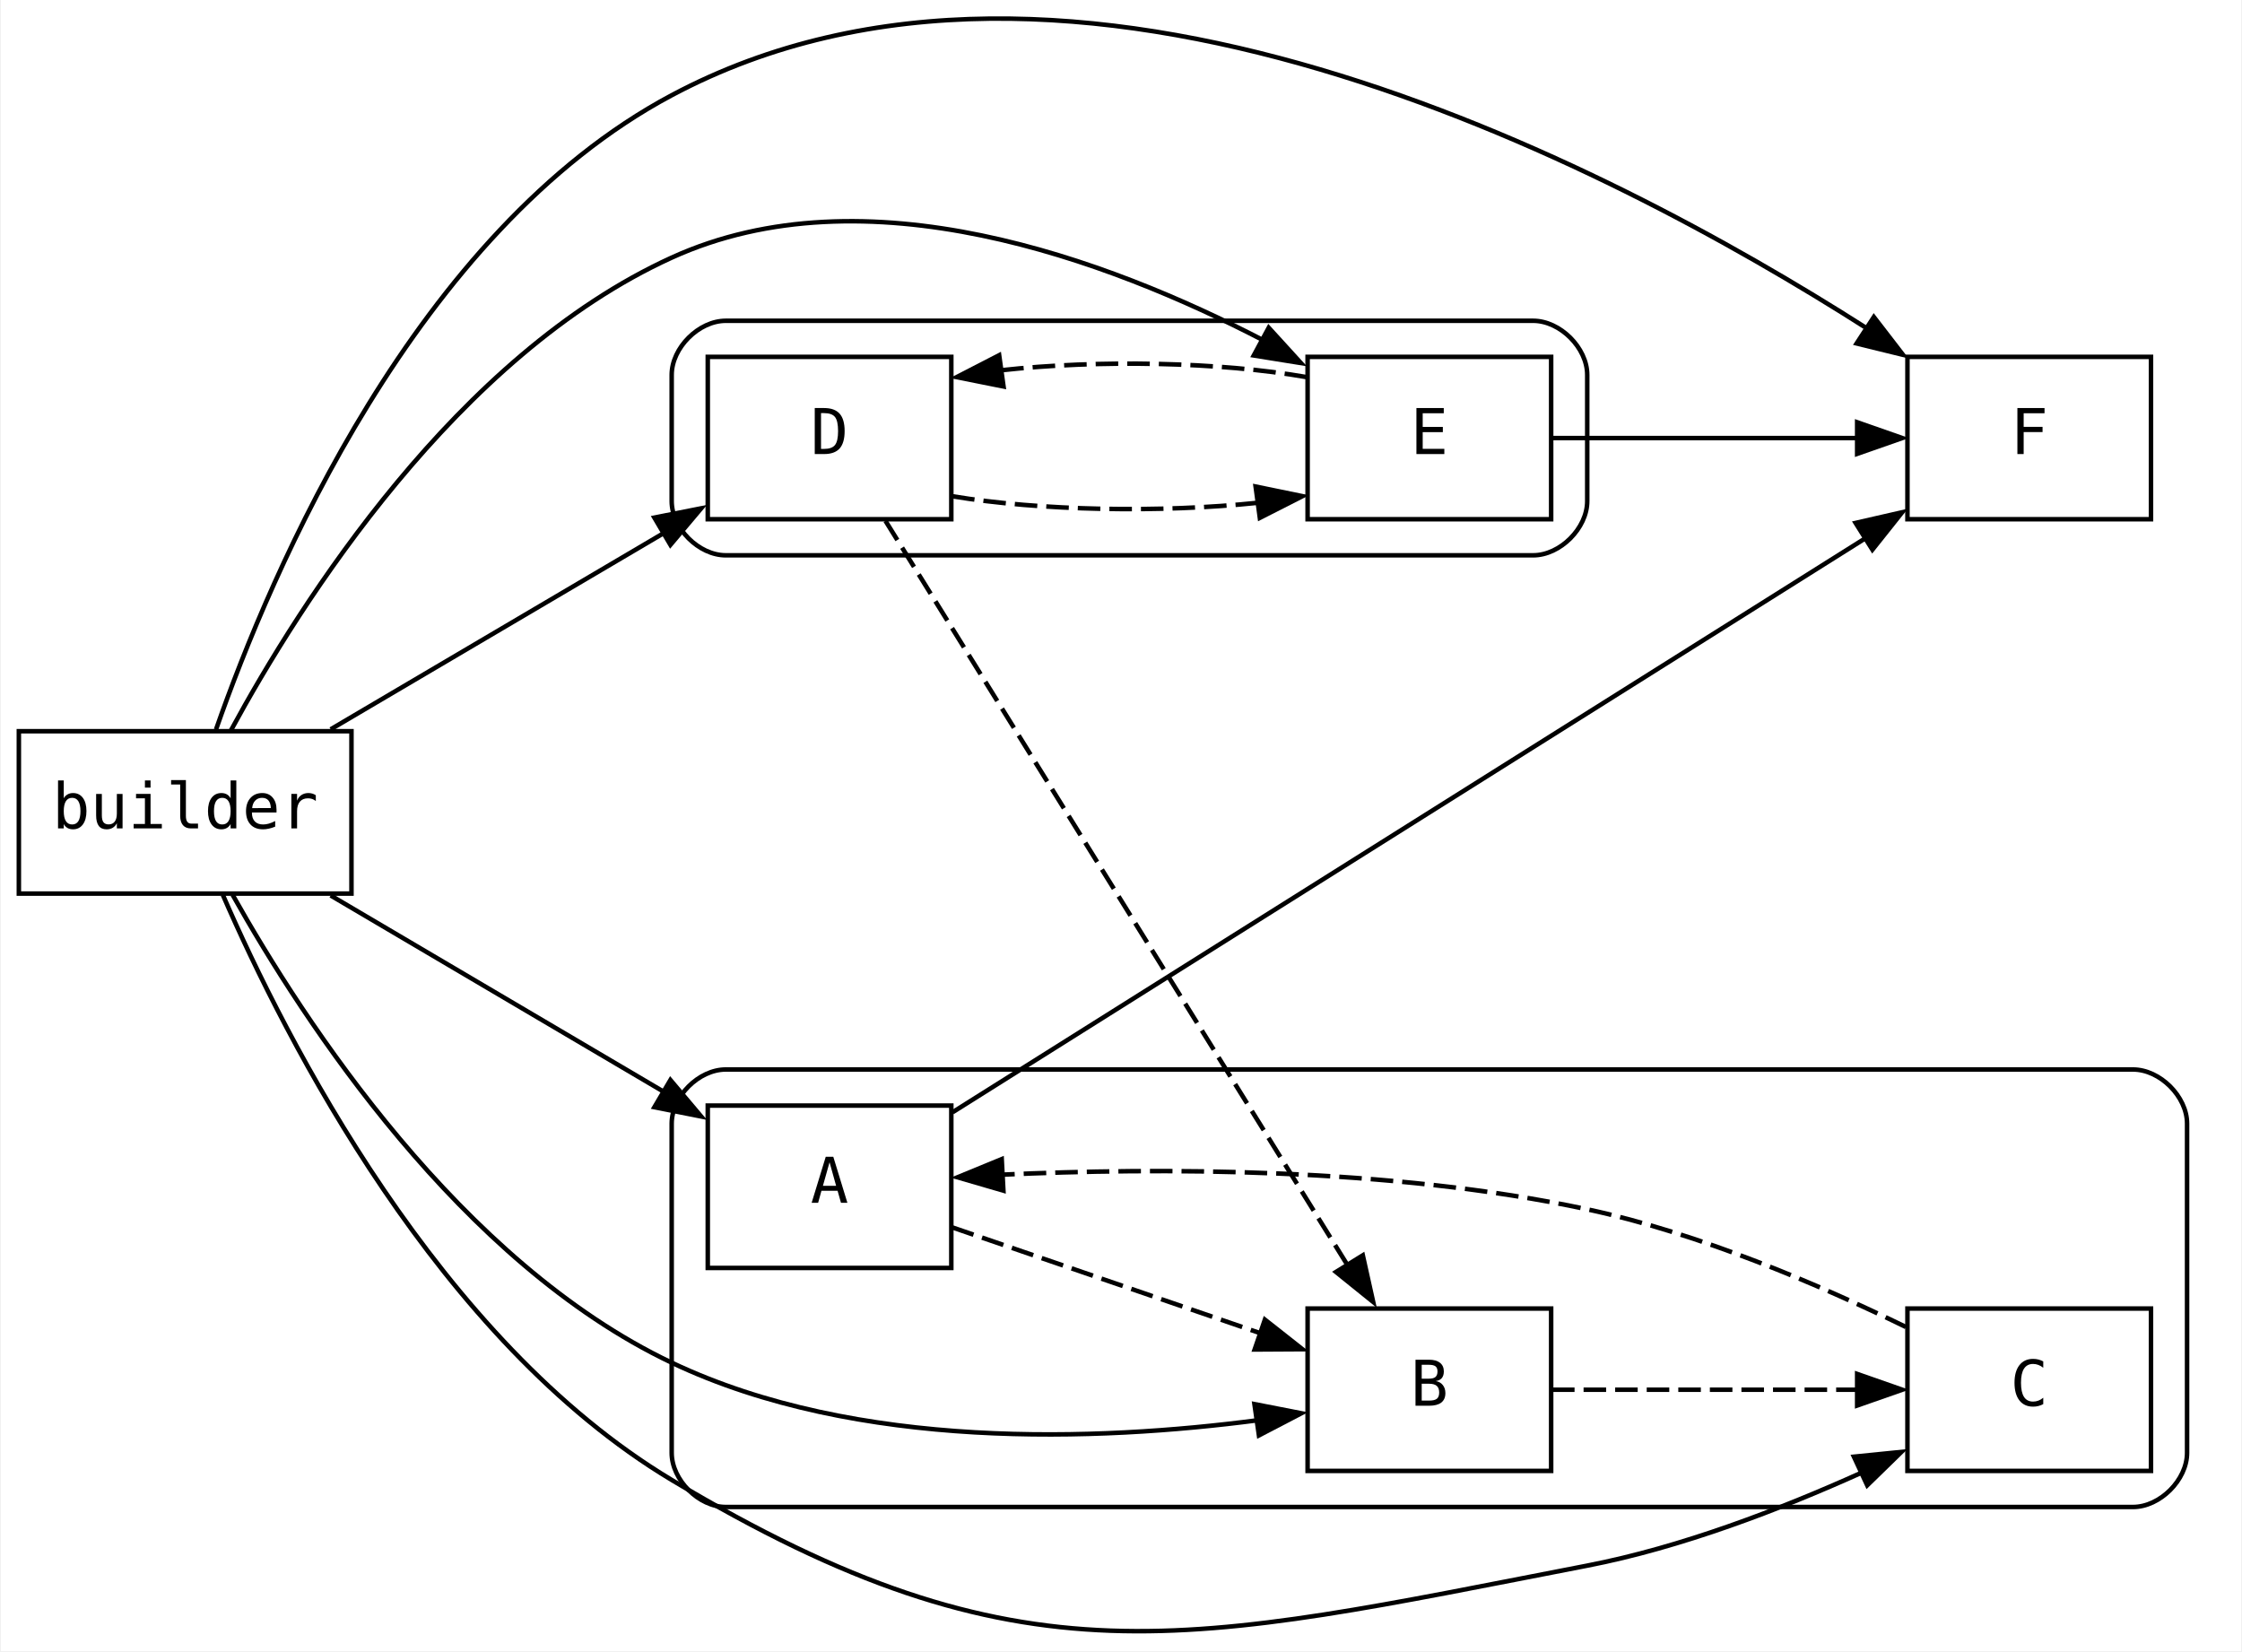
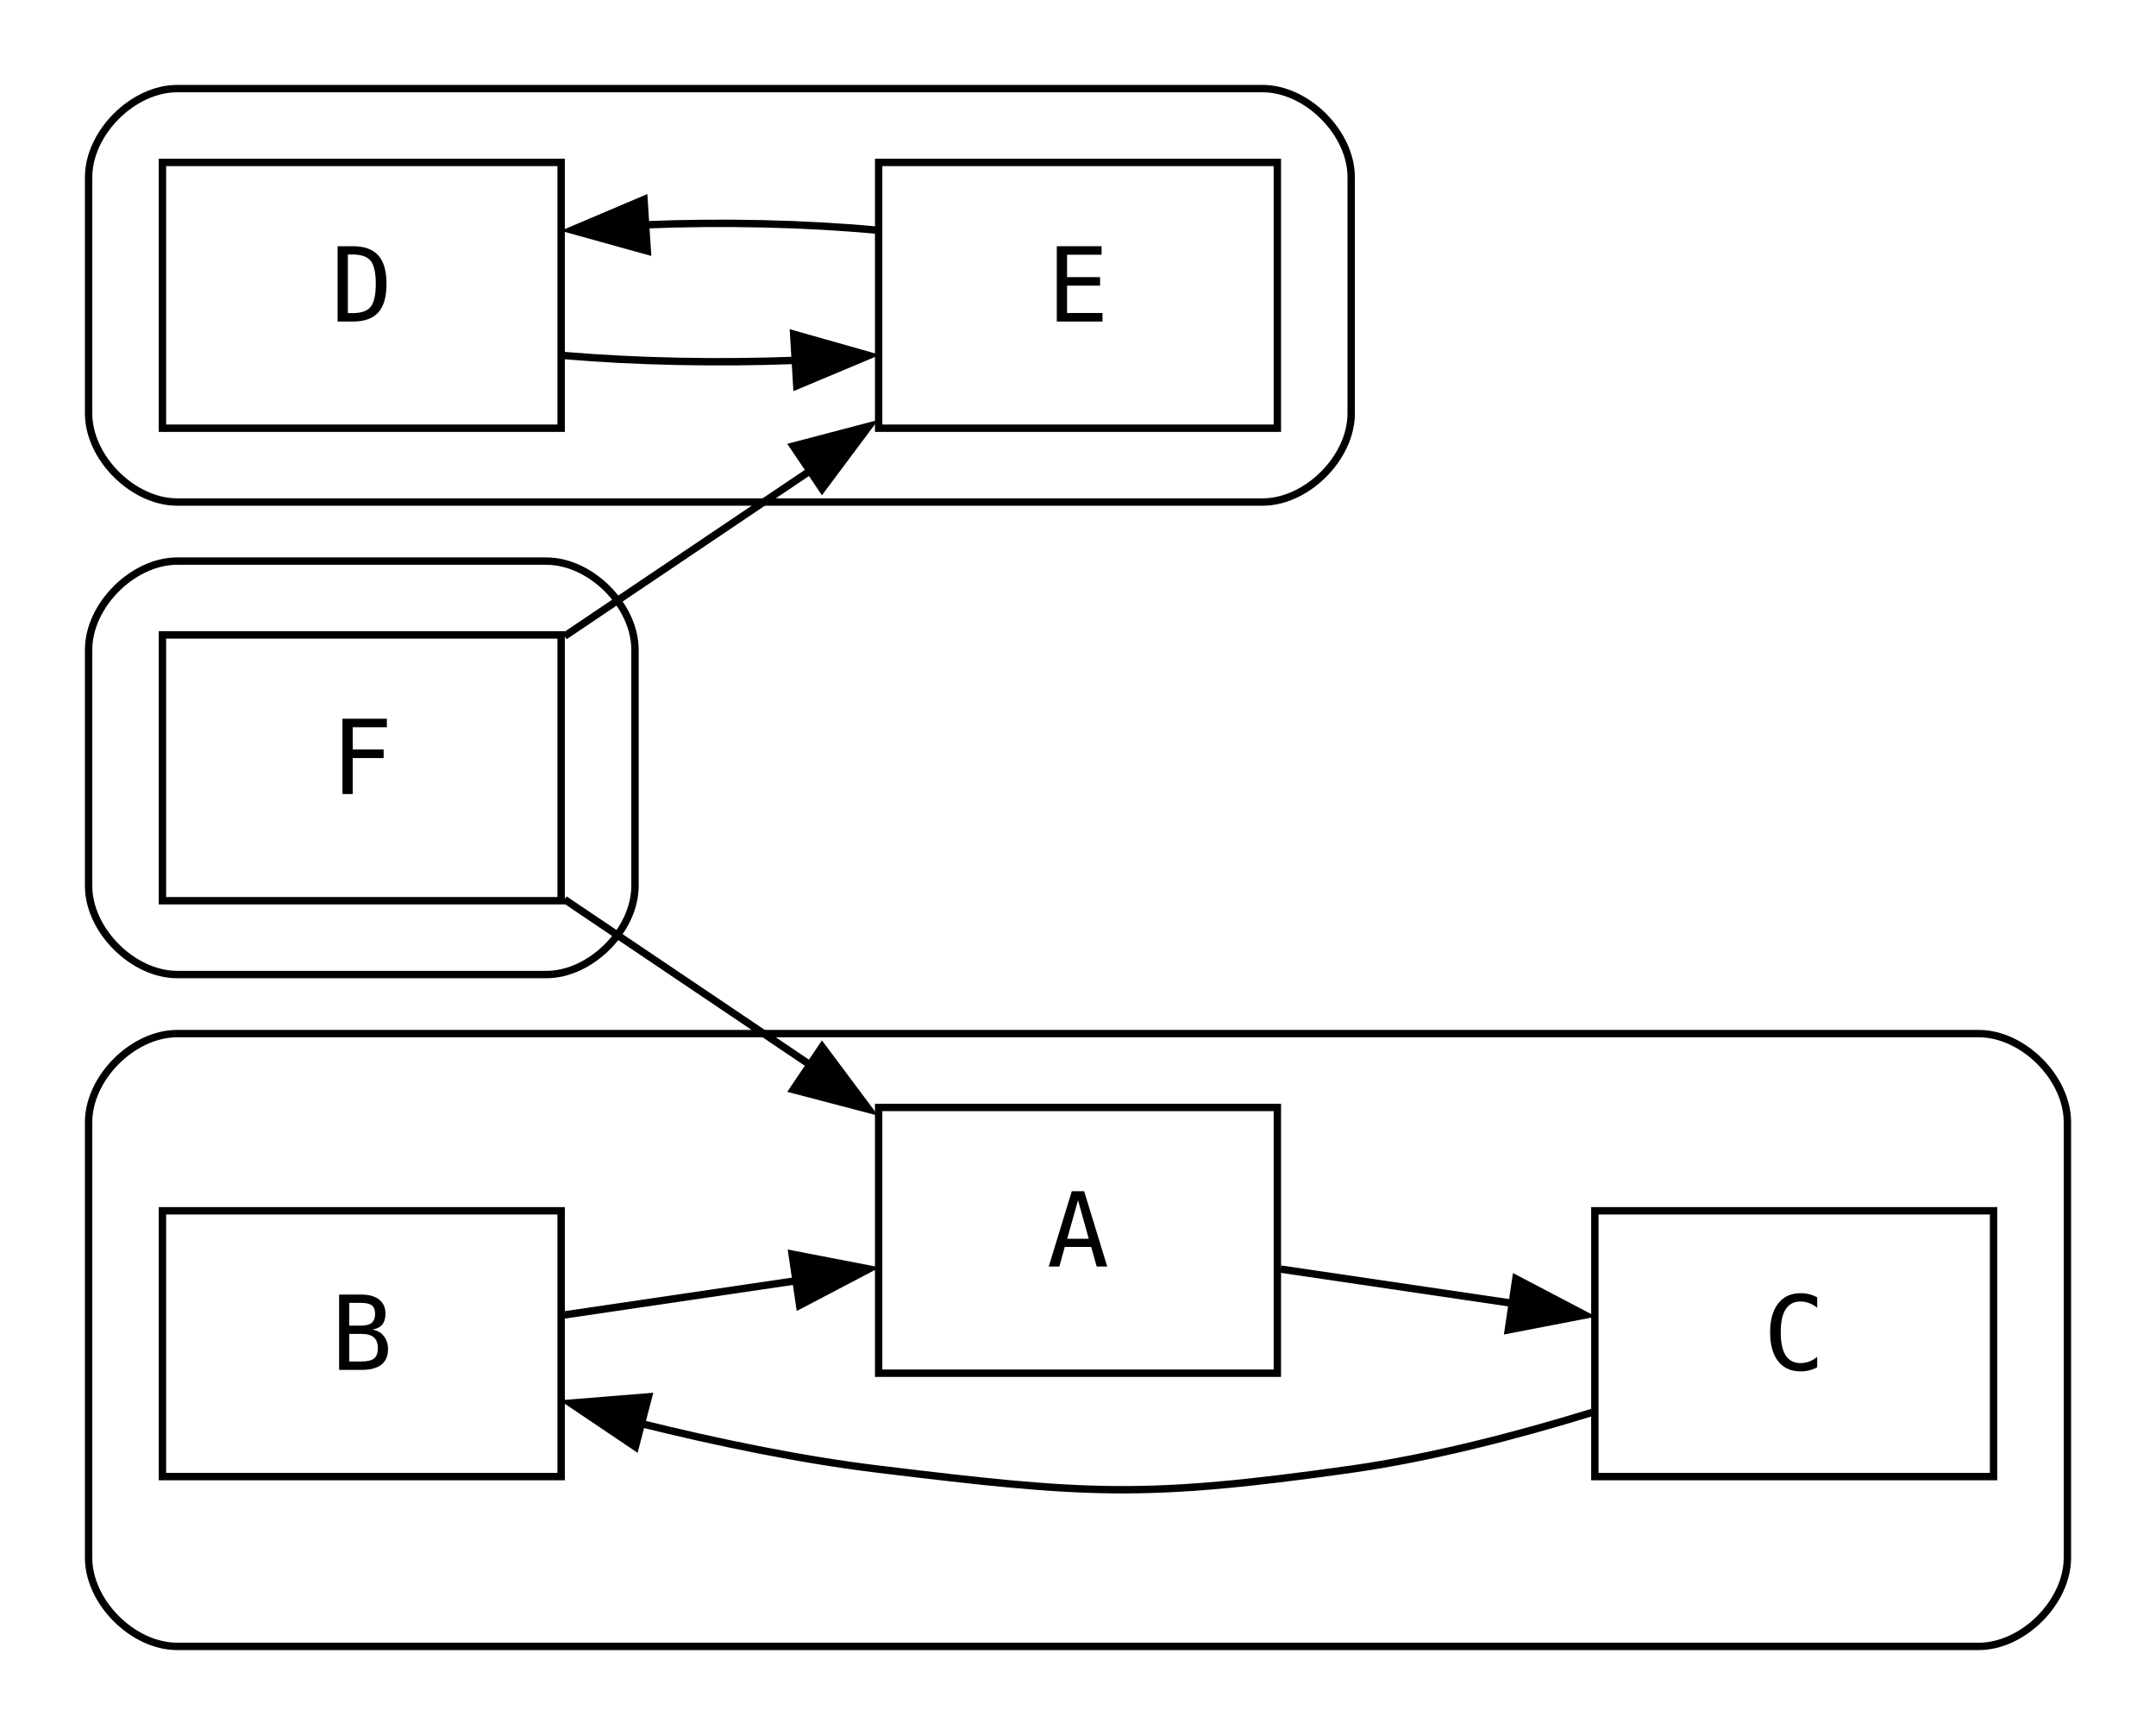
- <svg xmlns="http://www.w3.org/2000/svg" width="497pt" height="366pt" viewBox="0.00 0.00 496.75 366.08">
-   <g id="graph0" class="graph" transform="scale(1 1) rotate(0) translate(4 362.08)">
-     <polygon fill="white" stroke="none" points="-4,4 -4,-362.08 492.75,-362.08 492.75,4 -4,4" />
+ <svg xmlns="http://www.w3.org/2000/svg" width="292pt" height="235pt" viewBox="0.00 0.00 292.00 235.00">
+   <g id="graph0" class="graph" transform="scale(1 1) rotate(0) translate(4 231)">
+     <polygon fill="white" stroke="none" points="-4,4 -4,-231 288,-231 288,4 -4,4" />
    <g id="clust1" class="cluster">
-       <path fill="none" stroke="black" d="M156.75,-27.96C156.75,-27.96 468.75,-27.96 468.75,-27.96 474.75,-27.96 480.75,-33.96 480.75,-39.96 480.75,-39.96 480.75,-112.96 480.75,-112.96 480.75,-118.96 474.75,-124.96 468.75,-124.96 468.75,-124.96 156.75,-124.96 156.75,-124.96 150.75,-124.96 144.75,-118.96 144.75,-112.96 144.75,-112.96 144.75,-39.96 144.75,-39.96 144.75,-33.96 150.75,-27.96 156.75,-27.96" />
+       <path fill="none" stroke="black" d="M20,-163C20,-163 167,-163 167,-163 173,-163 179,-169 179,-175 179,-175 179,-207 179,-207 179,-213 173,-219 167,-219 167,-219 20,-219 20,-219 14,-219 8,-213 8,-207 8,-207 8,-175 8,-175 8,-169 14,-163 20,-163" />
    </g>
    <g id="clust2" class="cluster">
-       <path fill="none" stroke="black" d="M156.75,-238.96C156.75,-238.96 335.75,-238.96 335.75,-238.96 341.75,-238.96 347.75,-244.96 347.75,-250.96 347.75,-250.96 347.75,-278.96 347.75,-278.96 347.75,-284.96 341.75,-290.96 335.75,-290.96 335.75,-290.96 156.75,-290.96 156.75,-290.96 150.75,-290.96 144.75,-284.96 144.75,-278.96 144.75,-278.96 144.75,-250.96 144.75,-250.96 144.75,-244.96 150.75,-238.96 156.75,-238.96" />
+       <path fill="none" stroke="black" d="M20,-8C20,-8 264,-8 264,-8 270,-8 276,-14 276,-20 276,-20 276,-79 276,-79 276,-85 270,-91 264,-91 264,-91 20,-91 20,-91 14,-91 8,-85 8,-79 8,-79 8,-20 8,-20 8,-14 14,-8 20,-8" />
+     </g>
+     <g id="clust3" class="cluster">
+       <path fill="none" stroke="black" d="M20,-99C20,-99 70,-99 70,-99 76,-99 82,-105 82,-111 82,-111 82,-143 82,-143 82,-149 76,-155 70,-155 70,-155 20,-155 20,-155 14,-155 8,-149 8,-143 8,-143 8,-111 8,-111 8,-105 14,-99 20,-99" />
    </g>
    <g id="node1" class="node">
-       <polygon fill="none" stroke="black" points="73.75,-199.96 0,-199.96 0,-163.96 73.75,-163.96 73.75,-199.96" />
-       <text text-anchor="middle" x="36.88" y="-178.41" font-family="monospace" font-size="14.00">builder</text>
+       <polygon fill="none" stroke="black" points="72,-209 18,-209 18,-173 72,-173 72,-209" />
+       <text text-anchor="middle" x="45" y="-187.45" font-family="monospace" font-size="14.00">D</text>
    </g>
    <g id="node2" class="node">
-       <polygon fill="none" stroke="black" points="472.75,-282.96 418.75,-282.96 418.75,-246.96 472.75,-246.96 472.75,-282.96" />
-       <text text-anchor="middle" x="445.75" y="-261.41" font-family="monospace" font-size="14.00">F</text>
+       <polygon fill="none" stroke="black" points="169,-209 115,-209 115,-173 169,-173 169,-209" />
+       <text text-anchor="middle" x="142" y="-187.45" font-family="monospace" font-size="14.00">E</text>
+     </g>
+     <g id="edge4" class="edge">
+       <path fill="none" stroke="black" d="M72.46,-182.84C82.14,-182.01 93.28,-181.8 103.72,-182.19" />
+       <polygon fill="black" stroke="black" points="103.49,-185.74 113.68,-182.85 103.91,-178.75 103.49,-185.74" />
+     </g>
+     <g id="edge3" class="edge">
+       <path fill="none" stroke="black" d="M114.68,-199.83C105.02,-200.73 93.88,-200.97 83.43,-200.55" />
+       <polygon fill="black" stroke="black" points="83.67,-197 73.46,-199.84 83.22,-203.98 83.67,-197" />
+     </g>
+     <g id="node3" class="node">
+       <polygon fill="none" stroke="black" points="72,-67 18,-67 18,-31 72,-31 72,-67" />
+       <text text-anchor="middle" x="45" y="-45.45" font-family="monospace" font-size="14.00">B</text>
+     </g>
+     <g id="node5" class="node">
+       <polygon fill="none" stroke="black" points="169,-81 115,-81 115,-45 169,-45 169,-81" />
+       <text text-anchor="middle" x="142" y="-59.45" font-family="monospace" font-size="14.00">A</text>
+     </g>
+     <g id="edge7" class="edge">
+       <path fill="none" stroke="black" d="M72.46,-52.9C82.24,-54.34 93.51,-56 104.05,-57.56" />
+       <polygon fill="black" stroke="black" points="103.28,-61.13 113.68,-59.12 104.3,-54.2 103.28,-61.13" />
+     </g>
+     <g id="node4" class="node">
+       <polygon fill="none" stroke="black" points="266,-67 212,-67 212,-31 266,-31 266,-67" />
+       <text text-anchor="middle" x="239" y="-45.45" font-family="monospace" font-size="14.00">C</text>
    </g>
    <g id="edge6" class="edge">
-       <path fill="none" stroke="black" d="M43.72,-200.35C55.95,-235.34 87.95,-310.7 144.75,-340.96 233.02,-387.98 351.53,-326.44 409.64,-289.35" />
-       <polygon fill="black" stroke="black" points="411.3,-291.8 417.77,-283.41 407.48,-285.93 411.3,-291.8" />
+       <path fill="none" stroke="black" d="M211.62,-39.69C201.55,-36.59 189.87,-33.54 179,-32 150.83,-28.02 143.24,-28.57 115,-32 104.36,-33.29 93.01,-35.66 82.64,-38.23" />
+       <polygon fill="black" stroke="black" points="82.05,-35.03 73.26,-40.95 83.82,-41.8 82.05,-35.03" />
    </g>
-     <g id="node3" class="node">
-       <polygon fill="none" stroke="black" points="206.75,-116.96 152.75,-116.96 152.75,-80.96 206.75,-80.96 206.75,-116.96" />
-       <text text-anchor="middle" x="179.75" y="-95.41" font-family="monospace" font-size="14.00">A</text>
-     </g>
-     <g id="edge7" class="edge">
-       <path fill="none" stroke="black" d="M69.14,-163.54C90.99,-150.67 120.2,-133.45 142.98,-120.03" />
-       <polygon fill="black" stroke="black" points="144.47,-122.63 151.3,-114.54 140.91,-116.6 144.47,-122.63" />
-     </g>
-     <g id="node4" class="node">
-       <polygon fill="none" stroke="black" points="339.75,-71.96 285.75,-71.96 285.75,-35.96 339.75,-35.96 339.75,-71.96" />
-       <text text-anchor="middle" x="312.75" y="-50.41" font-family="monospace" font-size="14.00">B</text>
-     </g>
-     <g id="edge8" class="edge">
-       <path fill="none" stroke="black" d="M47.38,-163.71C63.22,-135.49 97.95,-82.2 144.75,-59.96 185.89,-40.41 239.38,-42.58 274.6,-47.18" />
-       <polygon fill="black" stroke="black" points="273.96,-50.77 284.36,-48.74 274.96,-43.84 273.96,-50.77" />
-     </g>
-     <g id="node5" class="node">
-       <polygon fill="none" stroke="black" points="472.75,-71.96 418.75,-71.96 418.75,-35.96 472.75,-35.96 472.75,-71.96" />
-       <text text-anchor="middle" x="445.75" y="-50.41" font-family="monospace" font-size="14.00">C</text>
-     </g>
-     <g id="edge9" class="edge">
-       <path fill="none" stroke="black" d="M45.22,-163.69C59.24,-131.44 93.09,-64.9 144.75,-33.96 222.49,12.61 258.78,2.26 347.75,-14.96 368.6,-18.99 390.66,-27.49 408.47,-35.52" />
-       <polygon fill="black" stroke="black" points="406.88,-39.11 417.42,-40.17 409.83,-32.77 406.88,-39.11" />
+     <g id="edge5" class="edge">
+       <path fill="none" stroke="black" d="M169.46,-59.1C179.24,-57.66 190.51,-56 201.05,-54.44" />
+       <polygon fill="black" stroke="black" points="201.3,-57.8 210.68,-52.88 200.28,-50.87 201.3,-57.8" />
    </g>
    <g id="node6" class="node">
-       <polygon fill="none" stroke="black" points="206.75,-282.96 152.75,-282.96 152.75,-246.96 206.75,-246.96 206.75,-282.96" />
-       <text text-anchor="middle" x="179.75" y="-261.41" font-family="monospace" font-size="14.00">D</text>
-     </g>
-     <g id="edge10" class="edge">
-       <path fill="none" stroke="black" d="M69.14,-200.38C90.99,-213.25 120.2,-230.46 142.98,-243.88" />
-       <polygon fill="black" stroke="black" points="140.91,-247.32 151.3,-249.38 144.47,-241.28 140.91,-247.32" />
-     </g>
-     <g id="node7" class="node">
-       <polygon fill="none" stroke="black" points="339.75,-282.96 285.75,-282.96 285.75,-246.96 339.75,-246.96 339.75,-282.96" />
-       <text text-anchor="middle" x="312.75" y="-261.41" font-family="monospace" font-size="14.00">E</text>
-     </g>
-     <g id="edge11" class="edge">
-       <path fill="none" stroke="black" d="M46.99,-200.08C62.52,-228.68 97.13,-283.25 144.75,-304.96 187.65,-324.51 241.27,-304.65 276,-286.6" />
-       <polygon fill="black" stroke="black" points="277.13,-289.42 284.27,-281.59 273.81,-283.27 277.13,-289.42" />
-     </g>
-     <g id="edge14" class="edge">
-       <path fill="none" stroke="black" d="M207.03,-115.48C254.77,-145.5 355.74,-208.99 409.44,-242.75" />
-       <polygon fill="black" stroke="black" points="407.25,-246.14 417.58,-248.5 410.98,-240.21 407.25,-246.14" />
+       <polygon fill="none" stroke="black" points="72,-145 18,-145 18,-109 72,-109 72,-145" />
+       <text text-anchor="middle" x="45" y="-123.45" font-family="monospace" font-size="14.00">F</text>
    </g>
    <g id="edge1" class="edge">
-       <path fill="none" stroke="black" stroke-dasharray="5,2" d="M206.94,-89.96C226.58,-83.21 253.69,-73.9 275.42,-66.44" />
-       <polygon fill="black" stroke="black" points="276.28,-69.5 284.6,-62.94 274.01,-62.88 276.28,-69.5" />
+       <path fill="none" stroke="black" d="M72.46,-144.83C82.76,-151.76 94.7,-159.81 105.71,-167.23" />
+       <polygon fill="black" stroke="black" points="103.43,-170.58 113.68,-173.27 107.34,-164.78 103.43,-170.58" />
    </g>
    <g id="edge2" class="edge">
-       <path fill="none" stroke="black" stroke-dasharray="5,2" d="M339.94,-53.96C359.4,-53.96 386.2,-53.96 407.83,-53.96" />
-       <polygon fill="black" stroke="black" points="407.6,-57.46 417.6,-53.96 407.6,-50.46 407.6,-57.46" />
-     </g>
-     <g id="edge3" class="edge">
-       <path fill="none" stroke="black" stroke-dasharray="5,2" d="M418.41,-67.87C399.36,-77.16 372.69,-88.63 347.75,-93.96 303.92,-103.32 252.15,-103.2 218,-101.64" />
-       <polygon fill="black" stroke="black" points="218.3,-98.1 208.13,-101.06 217.93,-105.09 218.3,-98.1" />
-     </g>
-     <g id="edge12" class="edge">
-       <path fill="none" stroke="black" stroke-dasharray="5,2" d="M192.15,-246.6C215.18,-209.5 267.39,-125.41 294.57,-81.63" />
-       <polygon fill="black" stroke="black" points="297.99,-83.76 300.29,-73.42 292.04,-80.07 297.99,-83.76" />
-     </g>
-     <g id="edge4" class="edge">
-       <path fill="none" stroke="black" stroke-dasharray="5,2" d="M206.94,-252.06C226.4,-248.82 253.2,-248.34 274.83,-250.62" />
-       <polygon fill="black" stroke="black" points="274.22,-254.21 284.6,-252.07 275.16,-247.27 274.22,-254.21" />
-     </g>
-     <g id="edge13" class="edge">
-       <path fill="none" stroke="black" d="M339.94,-264.96C359.4,-264.96 386.2,-264.96 407.83,-264.96" />
-       <polygon fill="black" stroke="black" points="407.6,-268.46 417.6,-264.96 407.6,-261.46 407.6,-268.46" />
-     </g>
-     <g id="edge5" class="edge">
-       <path fill="none" stroke="black" stroke-dasharray="5,2" d="M285.6,-278.46C266.16,-281.86 239.36,-282.37 217.72,-279.98" />
-       <polygon fill="black" stroke="black" points="218.33,-276.39 207.94,-278.47 217.36,-283.32 218.33,-276.39" />
+       <path fill="none" stroke="black" d="M72.46,-109.17C82.76,-102.24 94.7,-94.19 105.71,-86.77" />
+       <polygon fill="black" stroke="black" points="107.34,-89.22 113.68,-80.73 103.43,-83.42 107.34,-89.22" />
    </g>
  </g>
</svg>
